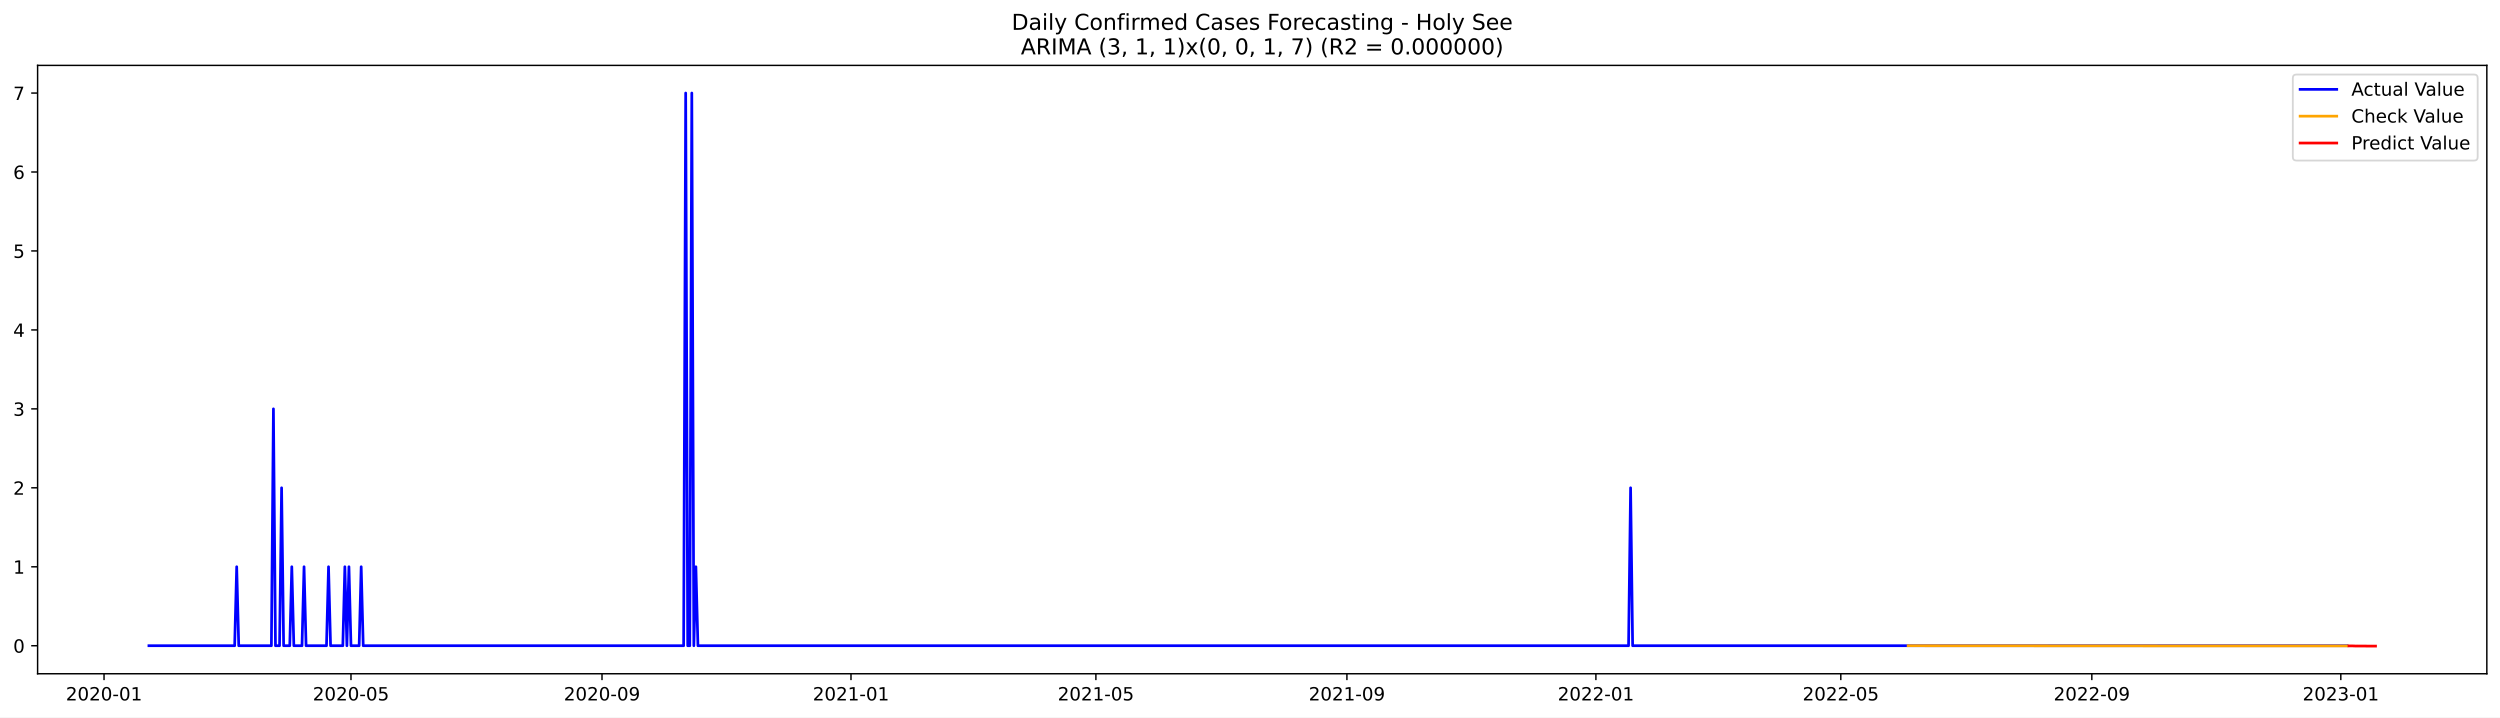
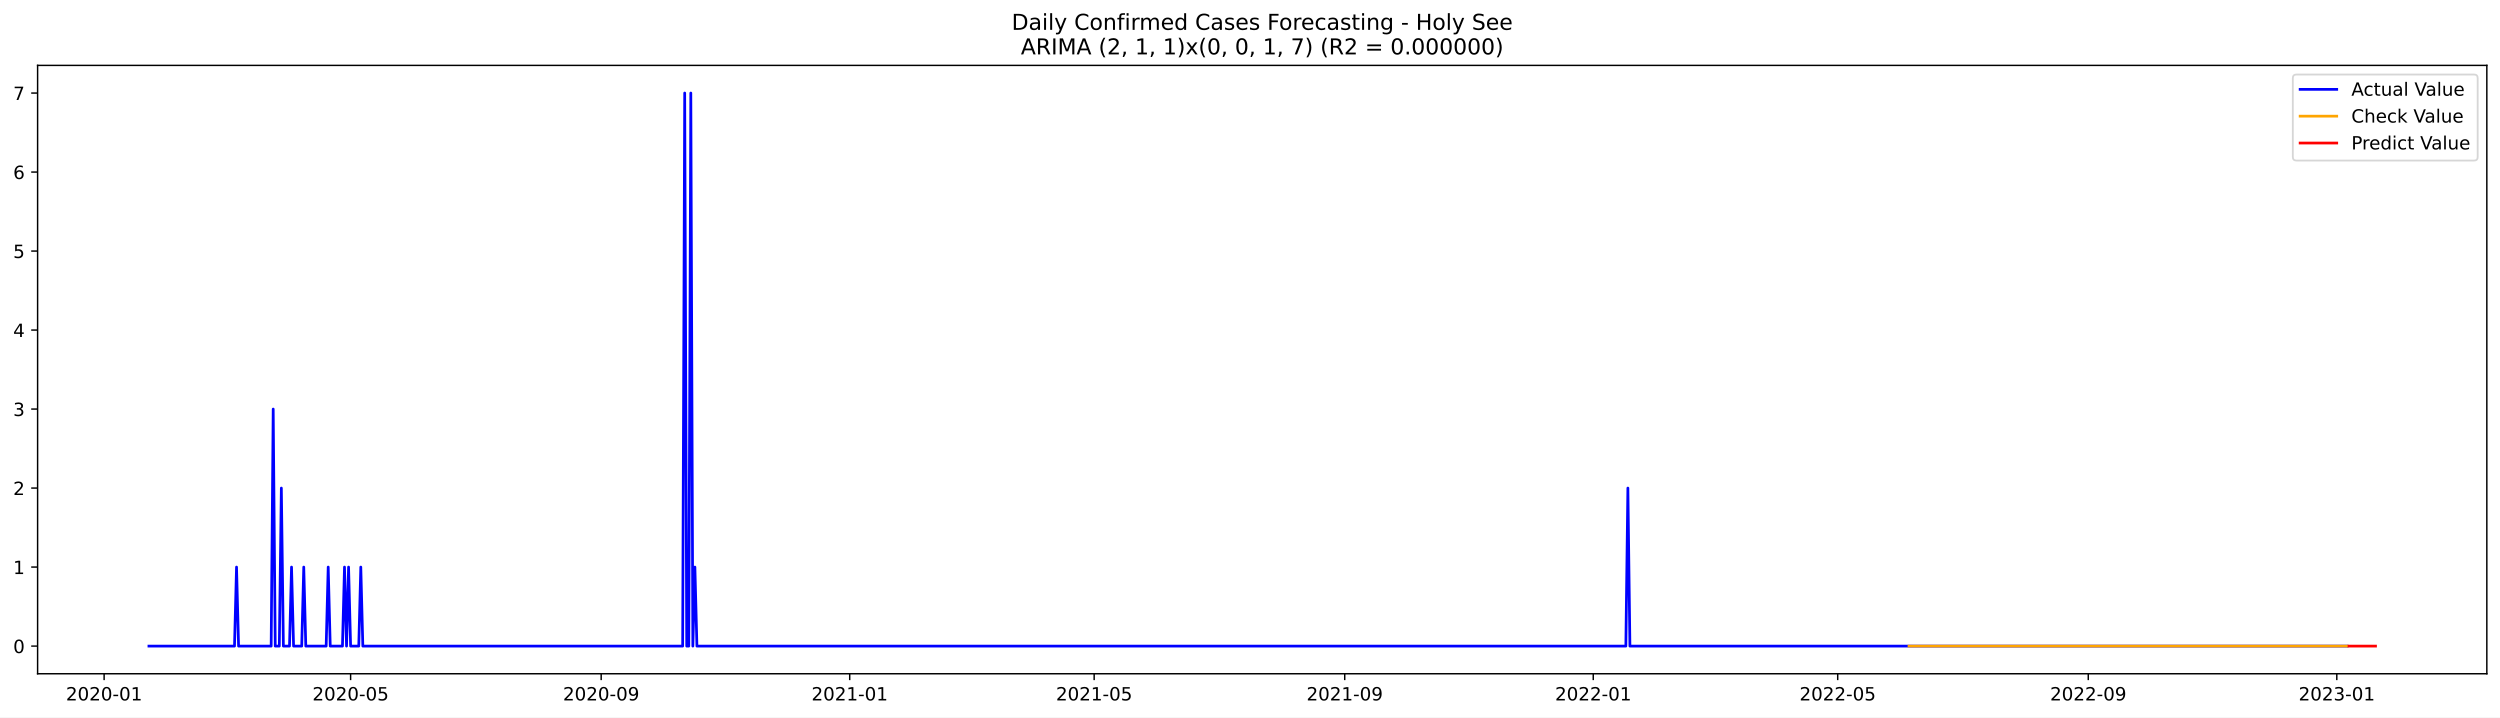
<svg xmlns="http://www.w3.org/2000/svg" xmlns:xlink="http://www.w3.org/1999/xlink" width="1366.963pt" height="392.274pt" viewBox="0 0 1366.963 392.274" version="1.1">
  <defs>
    <style type="text/css">*{stroke-linejoin: round; stroke-linecap: butt}</style>
  </defs>
  <g id="figure_1">
    <g id="patch_1">
      <path d="M 0 392.274  L 1366.963 392.274  L 1366.963 0  L 0 0  z " style="fill: #ffffff" />
    </g>
    <g id="axes_1">
      <g id="patch_2">
        <path d="M 20.562 368.396  L 1359.763 368.396  L 1359.763 35.755  L 20.562 35.755  z " style="fill: #ffffff" />
      </g>
      <g id="matplotlib.axis_1">
        <g id="xtick_1">
          <g id="line2d_1">
            <defs>
-               <path id="me0390e4769" d="M 0 0  L 0 3.5  " style="stroke: #000000; stroke-width: 0.8" />
+               <path id="md27ae46244" d="M 0 0  L 0 3.5  " style="stroke: #000000; stroke-width: 0.8" />
            </defs>
            <g>
-               <use xlink:href="#me0390e4769" x="56.885" y="368.396" style="stroke: #000000; stroke-width: 0.8" />
+               <use xlink:href="#md27ae46244" x="56.93" y="368.396" style="stroke: #000000; stroke-width: 0.8" />
            </g>
          </g>
          <g id="text_1">
-             <g transform="translate(35.99387 382.9939)scale(0.1 -0.1)">
+             <g transform="translate(36.03879 382.9939)scale(0.1 -0.1)">
              <defs>
                <path id="DejaVuSans-32" d="M 1228 531  L 3431 531  L 3431 0  L 469 0  L 469 531  Q 828 903 1448 1529  Q 2069 2156 2228 2338  Q 2531 2678 2651 2914  Q 2772 3150 2772 3378  Q 2772 3750 2511 3984  Q 2250 4219 1831 4219  Q 1534 4219 1204 4116  Q 875 4013 500 3803  L 500 4441  Q 881 4594 1212 4672  Q 1544 4750 1819 4750  Q 2544 4750 2975 4387  Q 3406 4025 3406 3419  Q 3406 3131 3298 2873  Q 3191 2616 2906 2266  Q 2828 2175 2409 1742  Q 1991 1309 1228 531  z " transform="scale(0.015625)" />
                <path id="DejaVuSans-30" d="M 2034 4250  Q 1547 4250 1301 3770  Q 1056 3291 1056 2328  Q 1056 1369 1301 889  Q 1547 409 2034 409  Q 2525 409 2770 889  Q 3016 1369 3016 2328  Q 3016 3291 2770 3770  Q 2525 4250 2034 4250  z M 2034 4750  Q 2819 4750 3233 4129  Q 3647 3509 3647 2328  Q 3647 1150 3233 529  Q 2819 -91 2034 -91  Q 1250 -91 836 529  Q 422 1150 422 2328  Q 422 3509 836 4129  Q 1250 4750 2034 4750  z " transform="scale(0.015625)" />
                <path id="DejaVuSans-2d" d="M 313 2009  L 1997 2009  L 1997 1497  L 313 1497  L 313 2009  z " transform="scale(0.015625)" />
                <path id="DejaVuSans-31" d="M 794 531  L 1825 531  L 1825 4091  L 703 3866  L 703 4441  L 1819 4666  L 2450 4666  L 2450 531  L 3481 531  L 3481 0  L 794 0  L 794 531  z " transform="scale(0.015625)" />
              </defs>
              <use xlink:href="#DejaVuSans-32" />
              <use xlink:href="#DejaVuSans-30" x="63.623" />
              <use xlink:href="#DejaVuSans-32" x="127.246" />
              <use xlink:href="#DejaVuSans-30" x="190.869" />
              <use xlink:href="#DejaVuSans-2d" x="254.492" />
              <use xlink:href="#DejaVuSans-30" x="290.576" />
              <use xlink:href="#DejaVuSans-31" x="354.199" />
            </g>
          </g>
        </g>
        <g id="xtick_2">
          <g id="line2d_2">
            <g>
-               <use xlink:href="#me0390e4769" x="191.91" y="368.396" style="stroke: #000000; stroke-width: 0.8" />
+               <use xlink:href="#md27ae46244" x="191.708" y="368.396" style="stroke: #000000; stroke-width: 0.8" />
            </g>
          </g>
          <g id="text_2">
-             <g transform="translate(171.0186 382.9939)scale(0.1 -0.1)">
+             <g transform="translate(170.8165 382.9939)scale(0.1 -0.1)">
              <defs>
                <path id="DejaVuSans-35" d="M 691 4666  L 3169 4666  L 3169 4134  L 1269 4134  L 1269 2991  Q 1406 3038 1543 3061  Q 1681 3084 1819 3084  Q 2600 3084 3056 2656  Q 3513 2228 3513 1497  Q 3513 744 3044 326  Q 2575 -91 1722 -91  Q 1428 -91 1123 -41  Q 819 9 494 109  L 494 744  Q 775 591 1075 516  Q 1375 441 1709 441  Q 2250 441 2565 725  Q 2881 1009 2881 1497  Q 2881 1984 2565 2268  Q 2250 2553 1709 2553  Q 1456 2553 1204 2497  Q 953 2441 691 2322  L 691 4666  z " transform="scale(0.015625)" />
              </defs>
              <use xlink:href="#DejaVuSans-32" />
              <use xlink:href="#DejaVuSans-30" x="63.623" />
              <use xlink:href="#DejaVuSans-32" x="127.246" />
              <use xlink:href="#DejaVuSans-30" x="190.869" />
              <use xlink:href="#DejaVuSans-2d" x="254.492" />
              <use xlink:href="#DejaVuSans-30" x="290.576" />
              <use xlink:href="#DejaVuSans-35" x="354.199" />
            </g>
          </g>
        </g>
        <g id="xtick_3">
          <g id="line2d_3">
            <g>
-               <use xlink:href="#me0390e4769" x="329.167" y="368.396" style="stroke: #000000; stroke-width: 0.8" />
+               <use xlink:href="#md27ae46244" x="328.713" y="368.396" style="stroke: #000000; stroke-width: 0.8" />
            </g>
          </g>
          <g id="text_3">
-             <g transform="translate(308.2752 382.9939)scale(0.1 -0.1)">
+             <g transform="translate(307.8219 382.9939)scale(0.1 -0.1)">
              <defs>
                <path id="DejaVuSans-39" d="M 703 97  L 703 672  Q 941 559 1184 500  Q 1428 441 1663 441  Q 2288 441 2617 861  Q 2947 1281 2994 2138  Q 2813 1869 2534 1725  Q 2256 1581 1919 1581  Q 1219 1581 811 2004  Q 403 2428 403 3163  Q 403 3881 828 4315  Q 1253 4750 1959 4750  Q 2769 4750 3195 4129  Q 3622 3509 3622 2328  Q 3622 1225 3098 567  Q 2575 -91 1691 -91  Q 1453 -91 1209 -44  Q 966 3 703 97  z M 1959 2075  Q 2384 2075 2632 2365  Q 2881 2656 2881 3163  Q 2881 3666 2632 3958  Q 2384 4250 1959 4250  Q 1534 4250 1286 3958  Q 1038 3666 1038 3163  Q 1038 2656 1286 2365  Q 1534 2075 1959 2075  z " transform="scale(0.015625)" />
              </defs>
              <use xlink:href="#DejaVuSans-32" />
              <use xlink:href="#DejaVuSans-30" x="63.623" />
              <use xlink:href="#DejaVuSans-32" x="127.246" />
              <use xlink:href="#DejaVuSans-30" x="190.869" />
              <use xlink:href="#DejaVuSans-2d" x="254.492" />
              <use xlink:href="#DejaVuSans-30" x="290.576" />
              <use xlink:href="#DejaVuSans-39" x="354.199" />
            </g>
          </g>
        </g>
        <g id="xtick_4">
          <g id="line2d_4">
            <g>
-               <use xlink:href="#me0390e4769" x="465.307" y="368.396" style="stroke: #000000; stroke-width: 0.8" />
+               <use xlink:href="#md27ae46244" x="464.605" y="368.396" style="stroke: #000000; stroke-width: 0.8" />
            </g>
          </g>
          <g id="text_4">
-             <g transform="translate(444.4158 382.9939)scale(0.1 -0.1)">
+             <g transform="translate(443.7134 382.9939)scale(0.1 -0.1)">
              <use xlink:href="#DejaVuSans-32" />
              <use xlink:href="#DejaVuSans-30" x="63.623" />
              <use xlink:href="#DejaVuSans-32" x="127.246" />
              <use xlink:href="#DejaVuSans-31" x="190.869" />
              <use xlink:href="#DejaVuSans-2d" x="254.492" />
              <use xlink:href="#DejaVuSans-30" x="290.576" />
              <use xlink:href="#DejaVuSans-31" x="354.199" />
            </g>
          </g>
        </g>
        <g id="xtick_5">
          <g id="line2d_5">
            <g>
-               <use xlink:href="#me0390e4769" x="599.216" y="368.396" style="stroke: #000000; stroke-width: 0.8" />
+               <use xlink:href="#md27ae46244" x="598.269" y="368.396" style="stroke: #000000; stroke-width: 0.8" />
            </g>
          </g>
          <g id="text_5">
-             <g transform="translate(578.3247 382.9939)scale(0.1 -0.1)">
+             <g transform="translate(577.3772 382.9939)scale(0.1 -0.1)">
              <use xlink:href="#DejaVuSans-32" />
              <use xlink:href="#DejaVuSans-30" x="63.623" />
              <use xlink:href="#DejaVuSans-32" x="127.246" />
              <use xlink:href="#DejaVuSans-31" x="190.869" />
              <use xlink:href="#DejaVuSans-2d" x="254.492" />
              <use xlink:href="#DejaVuSans-30" x="290.576" />
              <use xlink:href="#DejaVuSans-35" x="354.199" />
            </g>
          </g>
        </g>
        <g id="xtick_6">
          <g id="line2d_6">
            <g>
-               <use xlink:href="#me0390e4769" x="736.473" y="368.396" style="stroke: #000000; stroke-width: 0.8" />
+               <use xlink:href="#md27ae46244" x="735.274" y="368.396" style="stroke: #000000; stroke-width: 0.8" />
            </g>
          </g>
          <g id="text_6">
-             <g transform="translate(715.5812 382.9939)scale(0.1 -0.1)">
+             <g transform="translate(714.3826 382.9939)scale(0.1 -0.1)">
              <use xlink:href="#DejaVuSans-32" />
              <use xlink:href="#DejaVuSans-30" x="63.623" />
              <use xlink:href="#DejaVuSans-32" x="127.246" />
              <use xlink:href="#DejaVuSans-31" x="190.869" />
              <use xlink:href="#DejaVuSans-2d" x="254.492" />
              <use xlink:href="#DejaVuSans-30" x="290.576" />
              <use xlink:href="#DejaVuSans-39" x="354.199" />
            </g>
          </g>
        </g>
        <g id="xtick_7">
          <g id="line2d_7">
            <g>
-               <use xlink:href="#me0390e4769" x="872.613" y="368.396" style="stroke: #000000; stroke-width: 0.8" />
+               <use xlink:href="#md27ae46244" x="871.166" y="368.396" style="stroke: #000000; stroke-width: 0.8" />
            </g>
          </g>
          <g id="text_7">
-             <g transform="translate(851.7219 382.9939)scale(0.1 -0.1)">
+             <g transform="translate(850.2742 382.9939)scale(0.1 -0.1)">
              <use xlink:href="#DejaVuSans-32" />
              <use xlink:href="#DejaVuSans-30" x="63.623" />
              <use xlink:href="#DejaVuSans-32" x="127.246" />
              <use xlink:href="#DejaVuSans-32" x="190.869" />
              <use xlink:href="#DejaVuSans-2d" x="254.492" />
              <use xlink:href="#DejaVuSans-30" x="290.576" />
              <use xlink:href="#DejaVuSans-31" x="354.199" />
            </g>
          </g>
        </g>
        <g id="xtick_8">
          <g id="line2d_8">
            <g>
-               <use xlink:href="#me0390e4769" x="1006.522" y="368.396" style="stroke: #000000; stroke-width: 0.8" />
+               <use xlink:href="#md27ae46244" x="1004.829" y="368.396" style="stroke: #000000; stroke-width: 0.8" />
            </g>
          </g>
          <g id="text_8">
-             <g transform="translate(985.6307 382.9939)scale(0.1 -0.1)">
+             <g transform="translate(983.938 382.9939)scale(0.1 -0.1)">
              <use xlink:href="#DejaVuSans-32" />
              <use xlink:href="#DejaVuSans-30" x="63.623" />
              <use xlink:href="#DejaVuSans-32" x="127.246" />
              <use xlink:href="#DejaVuSans-32" x="190.869" />
              <use xlink:href="#DejaVuSans-2d" x="254.492" />
              <use xlink:href="#DejaVuSans-30" x="290.576" />
              <use xlink:href="#DejaVuSans-35" x="354.199" />
            </g>
          </g>
        </g>
        <g id="xtick_9">
          <g id="line2d_9">
            <g>
-               <use xlink:href="#me0390e4769" x="1143.779" y="368.396" style="stroke: #000000; stroke-width: 0.8" />
+               <use xlink:href="#md27ae46244" x="1141.835" y="368.396" style="stroke: #000000; stroke-width: 0.8" />
            </g>
          </g>
          <g id="text_9">
-             <g transform="translate(1122.887 382.9939)scale(0.1 -0.1)">
+             <g transform="translate(1120.943 382.9939)scale(0.1 -0.1)">
              <use xlink:href="#DejaVuSans-32" />
              <use xlink:href="#DejaVuSans-30" x="63.623" />
              <use xlink:href="#DejaVuSans-32" x="127.246" />
              <use xlink:href="#DejaVuSans-32" x="190.869" />
              <use xlink:href="#DejaVuSans-2d" x="254.492" />
              <use xlink:href="#DejaVuSans-30" x="290.576" />
              <use xlink:href="#DejaVuSans-39" x="354.199" />
            </g>
          </g>
        </g>
        <g id="xtick_10">
          <g id="line2d_10">
            <g>
-               <use xlink:href="#me0390e4769" x="1279.919" y="368.396" style="stroke: #000000; stroke-width: 0.8" />
+               <use xlink:href="#md27ae46244" x="1277.726" y="368.396" style="stroke: #000000; stroke-width: 0.8" />
            </g>
          </g>
          <g id="text_10">
-             <g transform="translate(1259.028 382.9939)scale(0.1 -0.1)">
+             <g transform="translate(1256.835 382.9939)scale(0.1 -0.1)">
              <defs>
                <path id="DejaVuSans-33" d="M 2597 2516  Q 3050 2419 3304 2112  Q 3559 1806 3559 1356  Q 3559 666 3084 287  Q 2609 -91 1734 -91  Q 1441 -91 1130 -33  Q 819 25 488 141  L 488 750  Q 750 597 1062 519  Q 1375 441 1716 441  Q 2309 441 2620 675  Q 2931 909 2931 1356  Q 2931 1769 2642 2001  Q 2353 2234 1838 2234  L 1294 2234  L 1294 2753  L 1863 2753  Q 2328 2753 2575 2939  Q 2822 3125 2822 3475  Q 2822 3834 2567 4026  Q 2313 4219 1838 4219  Q 1578 4219 1281 4162  Q 984 4106 628 3988  L 628 4550  Q 988 4650 1302 4700  Q 1616 4750 1894 4750  Q 2613 4750 3031 4423  Q 3450 4097 3450 3541  Q 3450 3153 3228 2886  Q 3006 2619 2597 2516  z " transform="scale(0.015625)" />
              </defs>
              <use xlink:href="#DejaVuSans-32" />
              <use xlink:href="#DejaVuSans-30" x="63.623" />
              <use xlink:href="#DejaVuSans-32" x="127.246" />
              <use xlink:href="#DejaVuSans-33" x="190.869" />
              <use xlink:href="#DejaVuSans-2d" x="254.492" />
              <use xlink:href="#DejaVuSans-30" x="290.576" />
              <use xlink:href="#DejaVuSans-31" x="354.199" />
            </g>
          </g>
        </g>
      </g>
      <g id="matplotlib.axis_2">
        <g id="ytick_1">
          <g id="line2d_11">
            <defs>
-               <path id="me63c5afeee" d="M 0 0  L -3.5 0  " style="stroke: #000000; stroke-width: 0.8" />
+               <path id="m403365be65" d="M 0 0  L -3.5 0  " style="stroke: #000000; stroke-width: 0.8" />
            </defs>
            <g>
-               <use xlink:href="#me63c5afeee" x="20.562" y="353.072" style="stroke: #000000; stroke-width: 0.8" />
+               <use xlink:href="#m403365be65" x="20.562" y="353.276" style="stroke: #000000; stroke-width: 0.8" />
            </g>
          </g>
          <g id="text_11">
-             <g transform="translate(7.2 356.871)scale(0.1 -0.1)">
+             <g transform="translate(7.2 357.0747)scale(0.1 -0.1)">
              <use xlink:href="#DejaVuSans-30" />
            </g>
          </g>
        </g>
        <g id="ytick_2">
          <g id="line2d_12">
            <g>
-               <use xlink:href="#me63c5afeee" x="20.562" y="309.901" style="stroke: #000000; stroke-width: 0.8" />
+               <use xlink:href="#m403365be65" x="20.562" y="310.075" style="stroke: #000000; stroke-width: 0.8" />
            </g>
          </g>
          <g id="text_12">
-             <g transform="translate(7.2 313.7001)scale(0.1 -0.1)">
+             <g transform="translate(7.2 313.8747)scale(0.1 -0.1)">
              <use xlink:href="#DejaVuSans-31" />
            </g>
          </g>
        </g>
        <g id="ytick_3">
          <g id="line2d_13">
            <g>
-               <use xlink:href="#me63c5afeee" x="20.562" y="266.73" style="stroke: #000000; stroke-width: 0.8" />
+               <use xlink:href="#m403365be65" x="20.562" y="266.875" style="stroke: #000000; stroke-width: 0.8" />
            </g>
          </g>
          <g id="text_13">
-             <g transform="translate(7.2 270.5292)scale(0.1 -0.1)">
+             <g transform="translate(7.2 270.6747)scale(0.1 -0.1)">
              <use xlink:href="#DejaVuSans-32" />
            </g>
          </g>
        </g>
        <g id="ytick_4">
          <g id="line2d_14">
            <g>
-               <use xlink:href="#me63c5afeee" x="20.562" y="223.559" style="stroke: #000000; stroke-width: 0.8" />
+               <use xlink:href="#m403365be65" x="20.562" y="223.675" style="stroke: #000000; stroke-width: 0.8" />
            </g>
          </g>
          <g id="text_14">
-             <g transform="translate(7.2 227.3583)scale(0.1 -0.1)">
+             <g transform="translate(7.2 227.4747)scale(0.1 -0.1)">
              <use xlink:href="#DejaVuSans-33" />
            </g>
          </g>
        </g>
        <g id="ytick_5">
          <g id="line2d_15">
            <g>
-               <use xlink:href="#me63c5afeee" x="20.562" y="180.388" style="stroke: #000000; stroke-width: 0.8" />
+               <use xlink:href="#m403365be65" x="20.562" y="180.476" style="stroke: #000000; stroke-width: 0.8" />
            </g>
          </g>
          <g id="text_15">
-             <g transform="translate(7.2 184.1874)scale(0.1 -0.1)">
+             <g transform="translate(7.2 184.2747)scale(0.1 -0.1)">
              <defs>
                <path id="DejaVuSans-34" d="M 2419 4116  L 825 1625  L 2419 1625  L 2419 4116  z M 2253 4666  L 3047 4666  L 3047 1625  L 3713 1625  L 3713 1100  L 3047 1100  L 3047 0  L 2419 0  L 2419 1100  L 313 1100  L 313 1709  L 2253 4666  z " transform="scale(0.015625)" />
              </defs>
              <use xlink:href="#DejaVuSans-34" />
            </g>
          </g>
        </g>
        <g id="ytick_6">
          <g id="line2d_16">
            <g>
-               <use xlink:href="#me63c5afeee" x="20.562" y="137.217" style="stroke: #000000; stroke-width: 0.8" />
+               <use xlink:href="#m403365be65" x="20.562" y="137.275" style="stroke: #000000; stroke-width: 0.8" />
            </g>
          </g>
          <g id="text_16">
-             <g transform="translate(7.2 141.0165)scale(0.1 -0.1)">
+             <g transform="translate(7.2 141.0747)scale(0.1 -0.1)">
              <use xlink:href="#DejaVuSans-35" />
            </g>
          </g>
        </g>
        <g id="ytick_7">
          <g id="line2d_17">
            <g>
-               <use xlink:href="#me63c5afeee" x="20.562" y="94.046" style="stroke: #000000; stroke-width: 0.8" />
+               <use xlink:href="#m403365be65" x="20.562" y="94.076" style="stroke: #000000; stroke-width: 0.8" />
            </g>
          </g>
          <g id="text_17">
-             <g transform="translate(7.2 97.84561)scale(0.1 -0.1)">
+             <g transform="translate(7.2 97.87472)scale(0.1 -0.1)">
              <defs>
                <path id="DejaVuSans-36" d="M 2113 2584  Q 1688 2584 1439 2293  Q 1191 2003 1191 1497  Q 1191 994 1439 701  Q 1688 409 2113 409  Q 2538 409 2786 701  Q 3034 994 3034 1497  Q 3034 2003 2786 2293  Q 2538 2584 2113 2584  z M 3366 4563  L 3366 3988  Q 3128 4100 2886 4159  Q 2644 4219 2406 4219  Q 1781 4219 1451 3797  Q 1122 3375 1075 2522  Q 1259 2794 1537 2939  Q 1816 3084 2150 3084  Q 2853 3084 3261 2657  Q 3669 2231 3669 1497  Q 3669 778 3244 343  Q 2819 -91 2113 -91  Q 1303 -91 875 529  Q 447 1150 447 2328  Q 447 3434 972 4092  Q 1497 4750 2381 4750  Q 2619 4750 2861 4703  Q 3103 4656 3366 4563  z " transform="scale(0.015625)" />
              </defs>
              <use xlink:href="#DejaVuSans-36" />
            </g>
          </g>
        </g>
        <g id="ytick_8">
          <g id="line2d_18">
            <g>
-               <use xlink:href="#me63c5afeee" x="20.562" y="50.876" style="stroke: #000000; stroke-width: 0.8" />
+               <use xlink:href="#m403365be65" x="20.562" y="50.876" style="stroke: #000000; stroke-width: 0.8" />
            </g>
          </g>
          <g id="text_18">
            <g transform="translate(7.2 54.67472)scale(0.1 -0.1)">
              <defs>
                <path id="DejaVuSans-37" d="M 525 4666  L 3525 4666  L 3525 4397  L 1831 0  L 1172 0  L 2766 4134  L 525 4134  L 525 4666  z " transform="scale(0.015625)" />
              </defs>
              <use xlink:href="#DejaVuSans-37" />
            </g>
          </g>
        </g>
      </g>
      <g id="line2d_19">
-         <path d="M 81.435 353.072  L 128.303 353.072  L 129.419 309.901  L 130.535 353.072  L 148.39 353.072  L 149.506 223.559  L 150.621 353.072  L 152.853 353.072  L 153.969 266.73  L 155.085 353.072  L 158.433 353.072  L 159.549 309.901  L 160.665 353.072  L 165.128 353.072  L 166.244 309.901  L 167.36 353.072  L 178.519 353.072  L 179.635 309.901  L 180.751 353.072  L 187.446 353.072  L 188.562 309.901  L 189.678 353.072  L 190.794 309.901  L 191.91 353.072  L 196.374 353.072  L 197.49 309.901  L 198.605 353.072  L 373.803 353.072  L 374.919 50.876  L 376.035 353.072  L 377.151 353.072  L 378.266 50.876  L 379.382 353.072  L 380.498 309.901  L 381.614 353.072  L 890.468 353.072  L 891.584 266.73  L 892.7 353.072  L 1283.267 353.072  L 1283.267 353.072  " clip-path="url(#pb79c5d3a9c)" style="fill: none; stroke: #0000ff; stroke-width: 1.5; stroke-linecap: square" />
+         <path d="M 81.435 353.276  L 128.218 353.276  L 129.331 310.075  L 130.445 353.276  L 148.267 353.276  L 149.381 223.675  L 150.495 353.276  L 152.723 353.276  L 153.836 266.875  L 154.95 353.276  L 158.292 353.276  L 159.406 310.075  L 160.52 353.276  L 164.975 353.276  L 166.089 310.075  L 167.203 353.276  L 178.341 353.276  L 179.455 310.075  L 180.569 353.276  L 187.252 353.276  L 188.366 310.075  L 189.48 353.276  L 190.594 310.075  L 191.708 353.276  L 196.163 353.276  L 197.277 310.075  L 198.391 353.276  L 373.268 353.276  L 374.382 50.876  L 375.496 353.276  L 376.609 353.276  L 377.723 50.876  L 378.837 353.276  L 379.951 310.075  L 381.065 353.276  L 888.987 353.276  L 890.101 266.875  L 891.215 353.276  L 1283.296 353.276  L 1283.296 353.276  " clip-path="url(#p726404205f)" style="fill: none; stroke: #0000ff; stroke-width: 1.5; stroke-linecap: square" />
      </g>
      <g id="line2d_20">
-         <path d="M 1043.347 353.069  L 1204.038 353.167  L 1283.267 353.178  L 1283.267 353.178  " clip-path="url(#pb79c5d3a9c)" style="fill: none; stroke: #ffa500; stroke-width: 1.5; stroke-linecap: square" />
+         <path d="M 1043.815 353.276  L 1283.296 353.276  L 1283.296 353.276  " clip-path="url(#p726404205f)" style="fill: none; stroke: #ffa500; stroke-width: 1.5; stroke-linecap: square" />
      </g>
      <g id="line2d_21">
-         <path d="M 1284.383 353.178  L 1285.499 353.174  L 1286.615 353.182  L 1287.731 353.228  L 1288.847 353.226  L 1289.963 353.233  L 1291.078 353.254  L 1292.194 353.25  L 1293.31 353.256  L 1294.426 353.265  L 1295.542 353.265  L 1296.658 353.269  L 1297.774 353.274  L 1298.89 353.276  " clip-path="url(#pb79c5d3a9c)" style="fill: none; stroke: #ff0000; stroke-width: 1.5; stroke-linecap: square" />
+         <path d="M 1284.41 353.276  L 1285.523 353.276  L 1286.637 353.276  L 1287.751 353.276  L 1288.865 353.276  L 1289.979 353.276  L 1291.093 353.276  L 1292.207 353.276  L 1293.32 353.276  L 1294.434 353.276  L 1295.548 353.276  L 1296.662 353.276  L 1297.776 353.276  L 1298.89 353.276  " clip-path="url(#p726404205f)" style="fill: none; stroke: #ff0000; stroke-width: 1.5; stroke-linecap: square" />
      </g>
      <g id="patch_3">
        <path d="M 20.562 368.396  L 20.562 35.755  " style="fill: none; stroke: #000000; stroke-width: 0.8; stroke-linejoin: miter; stroke-linecap: square" />
      </g>
      <g id="patch_4">
        <path d="M 1359.763 368.396  L 1359.763 35.755  " style="fill: none; stroke: #000000; stroke-width: 0.8; stroke-linejoin: miter; stroke-linecap: square" />
      </g>
      <g id="patch_5">
        <path d="M 20.562 368.396  L 1359.763 368.396  " style="fill: none; stroke: #000000; stroke-width: 0.8; stroke-linejoin: miter; stroke-linecap: square" />
      </g>
      <g id="patch_6">
        <path d="M 20.562 35.755  L 1359.763 35.755  " style="fill: none; stroke: #000000; stroke-width: 0.8; stroke-linejoin: miter; stroke-linecap: square" />
      </g>
      <g id="text_19">
        <g transform="translate(553.1609 16.31812)scale(0.12 -0.12)">
          <defs>
            <path id="DejaVuSans-44" d="M 1259 4147  L 1259 519  L 2022 519  Q 2988 519 3436 956  Q 3884 1394 3884 2338  Q 3884 3275 3436 3711  Q 2988 4147 2022 4147  L 1259 4147  z M 628 4666  L 1925 4666  Q 3281 4666 3915 4102  Q 4550 3538 4550 2338  Q 4550 1131 3912 565  Q 3275 0 1925 0  L 628 0  L 628 4666  z " transform="scale(0.015625)" />
            <path id="DejaVuSans-61" d="M 2194 1759  Q 1497 1759 1228 1600  Q 959 1441 959 1056  Q 959 750 1161 570  Q 1363 391 1709 391  Q 2188 391 2477 730  Q 2766 1069 2766 1631  L 2766 1759  L 2194 1759  z M 3341 1997  L 3341 0  L 2766 0  L 2766 531  Q 2569 213 2275 61  Q 1981 -91 1556 -91  Q 1019 -91 701 211  Q 384 513 384 1019  Q 384 1609 779 1909  Q 1175 2209 1959 2209  L 2766 2209  L 2766 2266  Q 2766 2663 2505 2880  Q 2244 3097 1772 3097  Q 1472 3097 1187 3025  Q 903 2953 641 2809  L 641 3341  Q 956 3463 1253 3523  Q 1550 3584 1831 3584  Q 2591 3584 2966 3190  Q 3341 2797 3341 1997  z " transform="scale(0.015625)" />
            <path id="DejaVuSans-69" d="M 603 3500  L 1178 3500  L 1178 0  L 603 0  L 603 3500  z M 603 4863  L 1178 4863  L 1178 4134  L 603 4134  L 603 4863  z " transform="scale(0.015625)" />
            <path id="DejaVuSans-6c" d="M 603 4863  L 1178 4863  L 1178 0  L 603 0  L 603 4863  z " transform="scale(0.015625)" />
            <path id="DejaVuSans-79" d="M 2059 -325  Q 1816 -950 1584 -1140  Q 1353 -1331 966 -1331  L 506 -1331  L 506 -850  L 844 -850  Q 1081 -850 1212 -737  Q 1344 -625 1503 -206  L 1606 56  L 191 3500  L 800 3500  L 1894 763  L 2988 3500  L 3597 3500  L 2059 -325  z " transform="scale(0.015625)" />
            <path id="DejaVuSans-20" transform="scale(0.015625)" />
            <path id="DejaVuSans-43" d="M 4122 4306  L 4122 3641  Q 3803 3938 3442 4084  Q 3081 4231 2675 4231  Q 1875 4231 1450 3742  Q 1025 3253 1025 2328  Q 1025 1406 1450 917  Q 1875 428 2675 428  Q 3081 428 3442 575  Q 3803 722 4122 1019  L 4122 359  Q 3791 134 3420 21  Q 3050 -91 2638 -91  Q 1578 -91 968 557  Q 359 1206 359 2328  Q 359 3453 968 4101  Q 1578 4750 2638 4750  Q 3056 4750 3426 4639  Q 3797 4528 4122 4306  z " transform="scale(0.015625)" />
            <path id="DejaVuSans-6f" d="M 1959 3097  Q 1497 3097 1228 2736  Q 959 2375 959 1747  Q 959 1119 1226 758  Q 1494 397 1959 397  Q 2419 397 2687 759  Q 2956 1122 2956 1747  Q 2956 2369 2687 2733  Q 2419 3097 1959 3097  z M 1959 3584  Q 2709 3584 3137 3096  Q 3566 2609 3566 1747  Q 3566 888 3137 398  Q 2709 -91 1959 -91  Q 1206 -91 779 398  Q 353 888 353 1747  Q 353 2609 779 3096  Q 1206 3584 1959 3584  z " transform="scale(0.015625)" />
            <path id="DejaVuSans-6e" d="M 3513 2113  L 3513 0  L 2938 0  L 2938 2094  Q 2938 2591 2744 2837  Q 2550 3084 2163 3084  Q 1697 3084 1428 2787  Q 1159 2491 1159 1978  L 1159 0  L 581 0  L 581 3500  L 1159 3500  L 1159 2956  Q 1366 3272 1645 3428  Q 1925 3584 2291 3584  Q 2894 3584 3203 3211  Q 3513 2838 3513 2113  z " transform="scale(0.015625)" />
            <path id="DejaVuSans-66" d="M 2375 4863  L 2375 4384  L 1825 4384  Q 1516 4384 1395 4259  Q 1275 4134 1275 3809  L 1275 3500  L 2222 3500  L 2222 3053  L 1275 3053  L 1275 0  L 697 0  L 697 3053  L 147 3053  L 147 3500  L 697 3500  L 697 3744  Q 697 4328 969 4595  Q 1241 4863 1831 4863  L 2375 4863  z " transform="scale(0.015625)" />
            <path id="DejaVuSans-72" d="M 2631 2963  Q 2534 3019 2420 3045  Q 2306 3072 2169 3072  Q 1681 3072 1420 2755  Q 1159 2438 1159 1844  L 1159 0  L 581 0  L 581 3500  L 1159 3500  L 1159 2956  Q 1341 3275 1631 3429  Q 1922 3584 2338 3584  Q 2397 3584 2469 3576  Q 2541 3569 2628 3553  L 2631 2963  z " transform="scale(0.015625)" />
            <path id="DejaVuSans-6d" d="M 3328 2828  Q 3544 3216 3844 3400  Q 4144 3584 4550 3584  Q 5097 3584 5394 3201  Q 5691 2819 5691 2113  L 5691 0  L 5113 0  L 5113 2094  Q 5113 2597 4934 2840  Q 4756 3084 4391 3084  Q 3944 3084 3684 2787  Q 3425 2491 3425 1978  L 3425 0  L 2847 0  L 2847 2094  Q 2847 2600 2669 2842  Q 2491 3084 2119 3084  Q 1678 3084 1418 2786  Q 1159 2488 1159 1978  L 1159 0  L 581 0  L 581 3500  L 1159 3500  L 1159 2956  Q 1356 3278 1631 3431  Q 1906 3584 2284 3584  Q 2666 3584 2933 3390  Q 3200 3197 3328 2828  z " transform="scale(0.015625)" />
            <path id="DejaVuSans-65" d="M 3597 1894  L 3597 1613  L 953 1613  Q 991 1019 1311 708  Q 1631 397 2203 397  Q 2534 397 2845 478  Q 3156 559 3463 722  L 3463 178  Q 3153 47 2828 -22  Q 2503 -91 2169 -91  Q 1331 -91 842 396  Q 353 884 353 1716  Q 353 2575 817 3079  Q 1281 3584 2069 3584  Q 2775 3584 3186 3129  Q 3597 2675 3597 1894  z M 3022 2063  Q 3016 2534 2758 2815  Q 2500 3097 2075 3097  Q 1594 3097 1305 2825  Q 1016 2553 972 2059  L 3022 2063  z " transform="scale(0.015625)" />
            <path id="DejaVuSans-64" d="M 2906 2969  L 2906 4863  L 3481 4863  L 3481 0  L 2906 0  L 2906 525  Q 2725 213 2448 61  Q 2172 -91 1784 -91  Q 1150 -91 751 415  Q 353 922 353 1747  Q 353 2572 751 3078  Q 1150 3584 1784 3584  Q 2172 3584 2448 3432  Q 2725 3281 2906 2969  z M 947 1747  Q 947 1113 1208 752  Q 1469 391 1925 391  Q 2381 391 2643 752  Q 2906 1113 2906 1747  Q 2906 2381 2643 2742  Q 2381 3103 1925 3103  Q 1469 3103 1208 2742  Q 947 2381 947 1747  z " transform="scale(0.015625)" />
            <path id="DejaVuSans-73" d="M 2834 3397  L 2834 2853  Q 2591 2978 2328 3040  Q 2066 3103 1784 3103  Q 1356 3103 1142 2972  Q 928 2841 928 2578  Q 928 2378 1081 2264  Q 1234 2150 1697 2047  L 1894 2003  Q 2506 1872 2764 1633  Q 3022 1394 3022 966  Q 3022 478 2636 193  Q 2250 -91 1575 -91  Q 1294 -91 989 -36  Q 684 19 347 128  L 347 722  Q 666 556 975 473  Q 1284 391 1588 391  Q 1994 391 2212 530  Q 2431 669 2431 922  Q 2431 1156 2273 1281  Q 2116 1406 1581 1522  L 1381 1569  Q 847 1681 609 1914  Q 372 2147 372 2553  Q 372 3047 722 3315  Q 1072 3584 1716 3584  Q 2034 3584 2315 3537  Q 2597 3491 2834 3397  z " transform="scale(0.015625)" />
            <path id="DejaVuSans-46" d="M 628 4666  L 3309 4666  L 3309 4134  L 1259 4134  L 1259 2759  L 3109 2759  L 3109 2228  L 1259 2228  L 1259 0  L 628 0  L 628 4666  z " transform="scale(0.015625)" />
            <path id="DejaVuSans-63" d="M 3122 3366  L 3122 2828  Q 2878 2963 2633 3030  Q 2388 3097 2138 3097  Q 1578 3097 1268 2742  Q 959 2388 959 1747  Q 959 1106 1268 751  Q 1578 397 2138 397  Q 2388 397 2633 464  Q 2878 531 3122 666  L 3122 134  Q 2881 22 2623 -34  Q 2366 -91 2075 -91  Q 1284 -91 818 406  Q 353 903 353 1747  Q 353 2603 823 3093  Q 1294 3584 2113 3584  Q 2378 3584 2631 3529  Q 2884 3475 3122 3366  z " transform="scale(0.015625)" />
            <path id="DejaVuSans-74" d="M 1172 4494  L 1172 3500  L 2356 3500  L 2356 3053  L 1172 3053  L 1172 1153  Q 1172 725 1289 603  Q 1406 481 1766 481  L 2356 481  L 2356 0  L 1766 0  Q 1100 0 847 248  Q 594 497 594 1153  L 594 3053  L 172 3053  L 172 3500  L 594 3500  L 594 4494  L 1172 4494  z " transform="scale(0.015625)" />
            <path id="DejaVuSans-67" d="M 2906 1791  Q 2906 2416 2648 2759  Q 2391 3103 1925 3103  Q 1463 3103 1205 2759  Q 947 2416 947 1791  Q 947 1169 1205 825  Q 1463 481 1925 481  Q 2391 481 2648 825  Q 2906 1169 2906 1791  z M 3481 434  Q 3481 -459 3084 -895  Q 2688 -1331 1869 -1331  Q 1566 -1331 1297 -1286  Q 1028 -1241 775 -1147  L 775 -588  Q 1028 -725 1275 -790  Q 1522 -856 1778 -856  Q 2344 -856 2625 -561  Q 2906 -266 2906 331  L 2906 616  Q 2728 306 2450 153  Q 2172 0 1784 0  Q 1141 0 747 490  Q 353 981 353 1791  Q 353 2603 747 3093  Q 1141 3584 1784 3584  Q 2172 3584 2450 3431  Q 2728 3278 2906 2969  L 2906 3500  L 3481 3500  L 3481 434  z " transform="scale(0.015625)" />
            <path id="DejaVuSans-48" d="M 628 4666  L 1259 4666  L 1259 2753  L 3553 2753  L 3553 4666  L 4184 4666  L 4184 0  L 3553 0  L 3553 2222  L 1259 2222  L 1259 0  L 628 0  L 628 4666  z " transform="scale(0.015625)" />
            <path id="DejaVuSans-53" d="M 3425 4513  L 3425 3897  Q 3066 4069 2747 4153  Q 2428 4238 2131 4238  Q 1616 4238 1336 4038  Q 1056 3838 1056 3469  Q 1056 3159 1242 3001  Q 1428 2844 1947 2747  L 2328 2669  Q 3034 2534 3370 2195  Q 3706 1856 3706 1288  Q 3706 609 3251 259  Q 2797 -91 1919 -91  Q 1588 -91 1214 -16  Q 841 59 441 206  L 441 856  Q 825 641 1194 531  Q 1563 422 1919 422  Q 2459 422 2753 634  Q 3047 847 3047 1241  Q 3047 1584 2836 1778  Q 2625 1972 2144 2069  L 1759 2144  Q 1053 2284 737 2584  Q 422 2884 422 3419  Q 422 4038 858 4394  Q 1294 4750 2059 4750  Q 2388 4750 2728 4690  Q 3069 4631 3425 4513  z " transform="scale(0.015625)" />
          </defs>
          <use xlink:href="#DejaVuSans-44" />
          <use xlink:href="#DejaVuSans-61" x="77.002" />
          <use xlink:href="#DejaVuSans-69" x="138.281" />
          <use xlink:href="#DejaVuSans-6c" x="166.064" />
          <use xlink:href="#DejaVuSans-79" x="193.848" />
          <use xlink:href="#DejaVuSans-20" x="253.027" />
          <use xlink:href="#DejaVuSans-43" x="284.814" />
          <use xlink:href="#DejaVuSans-6f" x="354.639" />
          <use xlink:href="#DejaVuSans-6e" x="415.82" />
          <use xlink:href="#DejaVuSans-66" x="479.199" />
          <use xlink:href="#DejaVuSans-69" x="514.404" />
          <use xlink:href="#DejaVuSans-72" x="542.188" />
          <use xlink:href="#DejaVuSans-6d" x="581.551" />
          <use xlink:href="#DejaVuSans-65" x="678.963" />
          <use xlink:href="#DejaVuSans-64" x="740.486" />
          <use xlink:href="#DejaVuSans-20" x="803.963" />
          <use xlink:href="#DejaVuSans-43" x="835.75" />
          <use xlink:href="#DejaVuSans-61" x="905.574" />
          <use xlink:href="#DejaVuSans-73" x="966.854" />
          <use xlink:href="#DejaVuSans-65" x="1018.953" />
          <use xlink:href="#DejaVuSans-73" x="1080.477" />
          <use xlink:href="#DejaVuSans-20" x="1132.576" />
          <use xlink:href="#DejaVuSans-46" x="1164.363" />
          <use xlink:href="#DejaVuSans-6f" x="1218.258" />
          <use xlink:href="#DejaVuSans-72" x="1279.439" />
          <use xlink:href="#DejaVuSans-65" x="1318.303" />
          <use xlink:href="#DejaVuSans-63" x="1379.826" />
          <use xlink:href="#DejaVuSans-61" x="1434.807" />
          <use xlink:href="#DejaVuSans-73" x="1496.086" />
          <use xlink:href="#DejaVuSans-74" x="1548.186" />
          <use xlink:href="#DejaVuSans-69" x="1587.395" />
          <use xlink:href="#DejaVuSans-6e" x="1615.178" />
          <use xlink:href="#DejaVuSans-67" x="1678.557" />
          <use xlink:href="#DejaVuSans-20" x="1742.033" />
          <use xlink:href="#DejaVuSans-2d" x="1773.82" />
          <use xlink:href="#DejaVuSans-20" x="1809.904" />
          <use xlink:href="#DejaVuSans-48" x="1841.691" />
          <use xlink:href="#DejaVuSans-6f" x="1916.887" />
          <use xlink:href="#DejaVuSans-6c" x="1978.068" />
          <use xlink:href="#DejaVuSans-79" x="2005.852" />
          <use xlink:href="#DejaVuSans-20" x="2065.031" />
          <use xlink:href="#DejaVuSans-53" x="2096.818" />
          <use xlink:href="#DejaVuSans-65" x="2160.295" />
          <use xlink:href="#DejaVuSans-65" x="2221.818" />
        </g>
        <g transform="translate(558.1784 29.7555)scale(0.12 -0.12)">
          <defs>
            <path id="DejaVuSans-41" d="M 2188 4044  L 1331 1722  L 3047 1722  L 2188 4044  z M 1831 4666  L 2547 4666  L 4325 0  L 3669 0  L 3244 1197  L 1141 1197  L 716 0  L 50 0  L 1831 4666  z " transform="scale(0.015625)" />
            <path id="DejaVuSans-52" d="M 2841 2188  Q 3044 2119 3236 1894  Q 3428 1669 3622 1275  L 4263 0  L 3584 0  L 2988 1197  Q 2756 1666 2539 1819  Q 2322 1972 1947 1972  L 1259 1972  L 1259 0  L 628 0  L 628 4666  L 2053 4666  Q 2853 4666 3247 4331  Q 3641 3997 3641 3322  Q 3641 2881 3436 2590  Q 3231 2300 2841 2188  z M 1259 4147  L 1259 2491  L 2053 2491  Q 2509 2491 2742 2702  Q 2975 2913 2975 3322  Q 2975 3731 2742 3939  Q 2509 4147 2053 4147  L 1259 4147  z " transform="scale(0.015625)" />
            <path id="DejaVuSans-49" d="M 628 4666  L 1259 4666  L 1259 0  L 628 0  L 628 4666  z " transform="scale(0.015625)" />
            <path id="DejaVuSans-4d" d="M 628 4666  L 1569 4666  L 2759 1491  L 3956 4666  L 4897 4666  L 4897 0  L 4281 0  L 4281 4097  L 3078 897  L 2444 897  L 1241 4097  L 1241 0  L 628 0  L 628 4666  z " transform="scale(0.015625)" />
            <path id="DejaVuSans-28" d="M 1984 4856  Q 1566 4138 1362 3434  Q 1159 2731 1159 2009  Q 1159 1288 1364 580  Q 1569 -128 1984 -844  L 1484 -844  Q 1016 -109 783 600  Q 550 1309 550 2009  Q 550 2706 781 3412  Q 1013 4119 1484 4856  L 1984 4856  z " transform="scale(0.015625)" />
            <path id="DejaVuSans-2c" d="M 750 794  L 1409 794  L 1409 256  L 897 -744  L 494 -744  L 750 256  L 750 794  z " transform="scale(0.015625)" />
            <path id="DejaVuSans-29" d="M 513 4856  L 1013 4856  Q 1481 4119 1714 3412  Q 1947 2706 1947 2009  Q 1947 1309 1714 600  Q 1481 -109 1013 -844  L 513 -844  Q 928 -128 1133 580  Q 1338 1288 1338 2009  Q 1338 2731 1133 3434  Q 928 4138 513 4856  z " transform="scale(0.015625)" />
            <path id="DejaVuSans-78" d="M 3513 3500  L 2247 1797  L 3578 0  L 2900 0  L 1881 1375  L 863 0  L 184 0  L 1544 1831  L 300 3500  L 978 3500  L 1906 2253  L 2834 3500  L 3513 3500  z " transform="scale(0.015625)" />
            <path id="DejaVuSans-3d" d="M 678 2906  L 4684 2906  L 4684 2381  L 678 2381  L 678 2906  z M 678 1631  L 4684 1631  L 4684 1100  L 678 1100  L 678 1631  z " transform="scale(0.015625)" />
            <path id="DejaVuSans-2e" d="M 684 794  L 1344 794  L 1344 0  L 684 0  L 684 794  z " transform="scale(0.015625)" />
          </defs>
          <use xlink:href="#DejaVuSans-41" />
          <use xlink:href="#DejaVuSans-52" x="68.408" />
          <use xlink:href="#DejaVuSans-49" x="137.891" />
          <use xlink:href="#DejaVuSans-4d" x="167.383" />
          <use xlink:href="#DejaVuSans-41" x="253.662" />
          <use xlink:href="#DejaVuSans-20" x="322.07" />
          <use xlink:href="#DejaVuSans-28" x="353.857" />
-           <use xlink:href="#DejaVuSans-33" x="392.871" />
+           <use xlink:href="#DejaVuSans-32" x="392.871" />
          <use xlink:href="#DejaVuSans-2c" x="456.494" />
          <use xlink:href="#DejaVuSans-20" x="488.281" />
          <use xlink:href="#DejaVuSans-31" x="520.068" />
          <use xlink:href="#DejaVuSans-2c" x="583.691" />
          <use xlink:href="#DejaVuSans-20" x="615.479" />
          <use xlink:href="#DejaVuSans-31" x="647.266" />
          <use xlink:href="#DejaVuSans-29" x="710.889" />
          <use xlink:href="#DejaVuSans-78" x="749.902" />
          <use xlink:href="#DejaVuSans-28" x="809.082" />
          <use xlink:href="#DejaVuSans-30" x="848.096" />
          <use xlink:href="#DejaVuSans-2c" x="911.719" />
          <use xlink:href="#DejaVuSans-20" x="943.506" />
          <use xlink:href="#DejaVuSans-30" x="975.293" />
          <use xlink:href="#DejaVuSans-2c" x="1038.916" />
          <use xlink:href="#DejaVuSans-20" x="1070.703" />
          <use xlink:href="#DejaVuSans-31" x="1102.49" />
          <use xlink:href="#DejaVuSans-2c" x="1166.113" />
          <use xlink:href="#DejaVuSans-20" x="1197.9" />
          <use xlink:href="#DejaVuSans-37" x="1229.688" />
          <use xlink:href="#DejaVuSans-29" x="1293.311" />
          <use xlink:href="#DejaVuSans-20" x="1332.324" />
          <use xlink:href="#DejaVuSans-28" x="1364.111" />
          <use xlink:href="#DejaVuSans-52" x="1403.125" />
          <use xlink:href="#DejaVuSans-32" x="1472.607" />
          <use xlink:href="#DejaVuSans-20" x="1536.23" />
          <use xlink:href="#DejaVuSans-3d" x="1568.018" />
          <use xlink:href="#DejaVuSans-20" x="1651.807" />
          <use xlink:href="#DejaVuSans-30" x="1683.594" />
          <use xlink:href="#DejaVuSans-2e" x="1747.217" />
          <use xlink:href="#DejaVuSans-30" x="1779.004" />
          <use xlink:href="#DejaVuSans-30" x="1842.627" />
          <use xlink:href="#DejaVuSans-30" x="1906.25" />
          <use xlink:href="#DejaVuSans-30" x="1969.873" />
          <use xlink:href="#DejaVuSans-30" x="2033.496" />
          <use xlink:href="#DejaVuSans-30" x="2097.119" />
          <use xlink:href="#DejaVuSans-29" x="2160.742" />
        </g>
      </g>
      <g id="legend_1">
        <g id="patch_7">
          <path d="M 1255.683 87.79  L 1352.763 87.79  Q 1354.763 87.79 1354.763 85.79  L 1354.763 42.755  Q 1354.763 40.755 1352.763 40.755  L 1255.683 40.755  Q 1253.683 40.755 1253.683 42.755  L 1253.683 85.79  Q 1253.683 87.79 1255.683 87.79  z " style="fill: #ffffff; opacity: 0.8; stroke: #cccccc; stroke-linejoin: miter" />
        </g>
        <g id="line2d_22">
          <path d="M 1257.683 48.854  L 1267.683 48.854  L 1277.683 48.854  " style="fill: none; stroke: #0000ff; stroke-width: 1.5; stroke-linecap: square" />
        </g>
        <g id="text_20">
          <g transform="translate(1285.683 52.35394)scale(0.1 -0.1)">
            <defs>
              <path id="DejaVuSans-75" d="M 544 1381  L 544 3500  L 1119 3500  L 1119 1403  Q 1119 906 1312 657  Q 1506 409 1894 409  Q 2359 409 2629 706  Q 2900 1003 2900 1516  L 2900 3500  L 3475 3500  L 3475 0  L 2900 0  L 2900 538  Q 2691 219 2414 64  Q 2138 -91 1772 -91  Q 1169 -91 856 284  Q 544 659 544 1381  z M 1991 3584  L 1991 3584  z " transform="scale(0.015625)" />
              <path id="DejaVuSans-56" d="M 1831 0  L 50 4666  L 709 4666  L 2188 738  L 3669 4666  L 4325 4666  L 2547 0  L 1831 0  z " transform="scale(0.015625)" />
            </defs>
            <use xlink:href="#DejaVuSans-41" />
            <use xlink:href="#DejaVuSans-63" x="66.658" />
            <use xlink:href="#DejaVuSans-74" x="121.639" />
            <use xlink:href="#DejaVuSans-75" x="160.848" />
            <use xlink:href="#DejaVuSans-61" x="224.227" />
            <use xlink:href="#DejaVuSans-6c" x="285.506" />
            <use xlink:href="#DejaVuSans-20" x="313.289" />
            <use xlink:href="#DejaVuSans-56" x="345.076" />
            <use xlink:href="#DejaVuSans-61" x="405.734" />
            <use xlink:href="#DejaVuSans-6c" x="467.014" />
            <use xlink:href="#DejaVuSans-75" x="494.797" />
            <use xlink:href="#DejaVuSans-65" x="558.176" />
          </g>
        </g>
        <g id="line2d_23">
          <path d="M 1257.683 63.532  L 1267.683 63.532  L 1277.683 63.532  " style="fill: none; stroke: #ffa500; stroke-width: 1.5; stroke-linecap: square" />
        </g>
        <g id="text_21">
          <g transform="translate(1285.683 67.03206)scale(0.1 -0.1)">
            <defs>
              <path id="DejaVuSans-68" d="M 3513 2113  L 3513 0  L 2938 0  L 2938 2094  Q 2938 2591 2744 2837  Q 2550 3084 2163 3084  Q 1697 3084 1428 2787  Q 1159 2491 1159 1978  L 1159 0  L 581 0  L 581 4863  L 1159 4863  L 1159 2956  Q 1366 3272 1645 3428  Q 1925 3584 2291 3584  Q 2894 3584 3203 3211  Q 3513 2838 3513 2113  z " transform="scale(0.015625)" />
              <path id="DejaVuSans-6b" d="M 581 4863  L 1159 4863  L 1159 1991  L 2875 3500  L 3609 3500  L 1753 1863  L 3688 0  L 2938 0  L 1159 1709  L 1159 0  L 581 0  L 581 4863  z " transform="scale(0.015625)" />
            </defs>
            <use xlink:href="#DejaVuSans-43" />
            <use xlink:href="#DejaVuSans-68" x="69.824" />
            <use xlink:href="#DejaVuSans-65" x="133.203" />
            <use xlink:href="#DejaVuSans-63" x="194.727" />
            <use xlink:href="#DejaVuSans-6b" x="249.707" />
            <use xlink:href="#DejaVuSans-20" x="307.617" />
            <use xlink:href="#DejaVuSans-56" x="339.404" />
            <use xlink:href="#DejaVuSans-61" x="400.062" />
            <use xlink:href="#DejaVuSans-6c" x="461.342" />
            <use xlink:href="#DejaVuSans-75" x="489.125" />
            <use xlink:href="#DejaVuSans-65" x="552.504" />
          </g>
        </g>
        <g id="line2d_24">
          <path d="M 1257.683 78.21  L 1267.683 78.21  L 1277.683 78.21  " style="fill: none; stroke: #ff0000; stroke-width: 1.5; stroke-linecap: square" />
        </g>
        <g id="text_22">
          <g transform="translate(1285.683 81.71019)scale(0.1 -0.1)">
            <defs>
              <path id="DejaVuSans-50" d="M 1259 4147  L 1259 2394  L 2053 2394  Q 2494 2394 2734 2622  Q 2975 2850 2975 3272  Q 2975 3691 2734 3919  Q 2494 4147 2053 4147  L 1259 4147  z M 628 4666  L 2053 4666  Q 2838 4666 3239 4311  Q 3641 3956 3641 3272  Q 3641 2581 3239 2228  Q 2838 1875 2053 1875  L 1259 1875  L 1259 0  L 628 0  L 628 4666  z " transform="scale(0.015625)" />
            </defs>
            <use xlink:href="#DejaVuSans-50" />
            <use xlink:href="#DejaVuSans-72" x="58.553" />
            <use xlink:href="#DejaVuSans-65" x="97.416" />
            <use xlink:href="#DejaVuSans-64" x="158.939" />
            <use xlink:href="#DejaVuSans-69" x="222.416" />
            <use xlink:href="#DejaVuSans-63" x="250.199" />
            <use xlink:href="#DejaVuSans-74" x="305.18" />
            <use xlink:href="#DejaVuSans-20" x="344.389" />
            <use xlink:href="#DejaVuSans-56" x="376.176" />
            <use xlink:href="#DejaVuSans-61" x="436.834" />
            <use xlink:href="#DejaVuSans-6c" x="498.113" />
            <use xlink:href="#DejaVuSans-75" x="525.896" />
            <use xlink:href="#DejaVuSans-65" x="589.275" />
          </g>
        </g>
      </g>
    </g>
  </g>
  <defs>
-     <clipPath id="pb79c5d3a9c">
+     <clipPath id="p726404205f">
      <rect x="20.562" y="35.755" width="1339.2" height="332.64" />
    </clipPath>
  </defs>
</svg>
